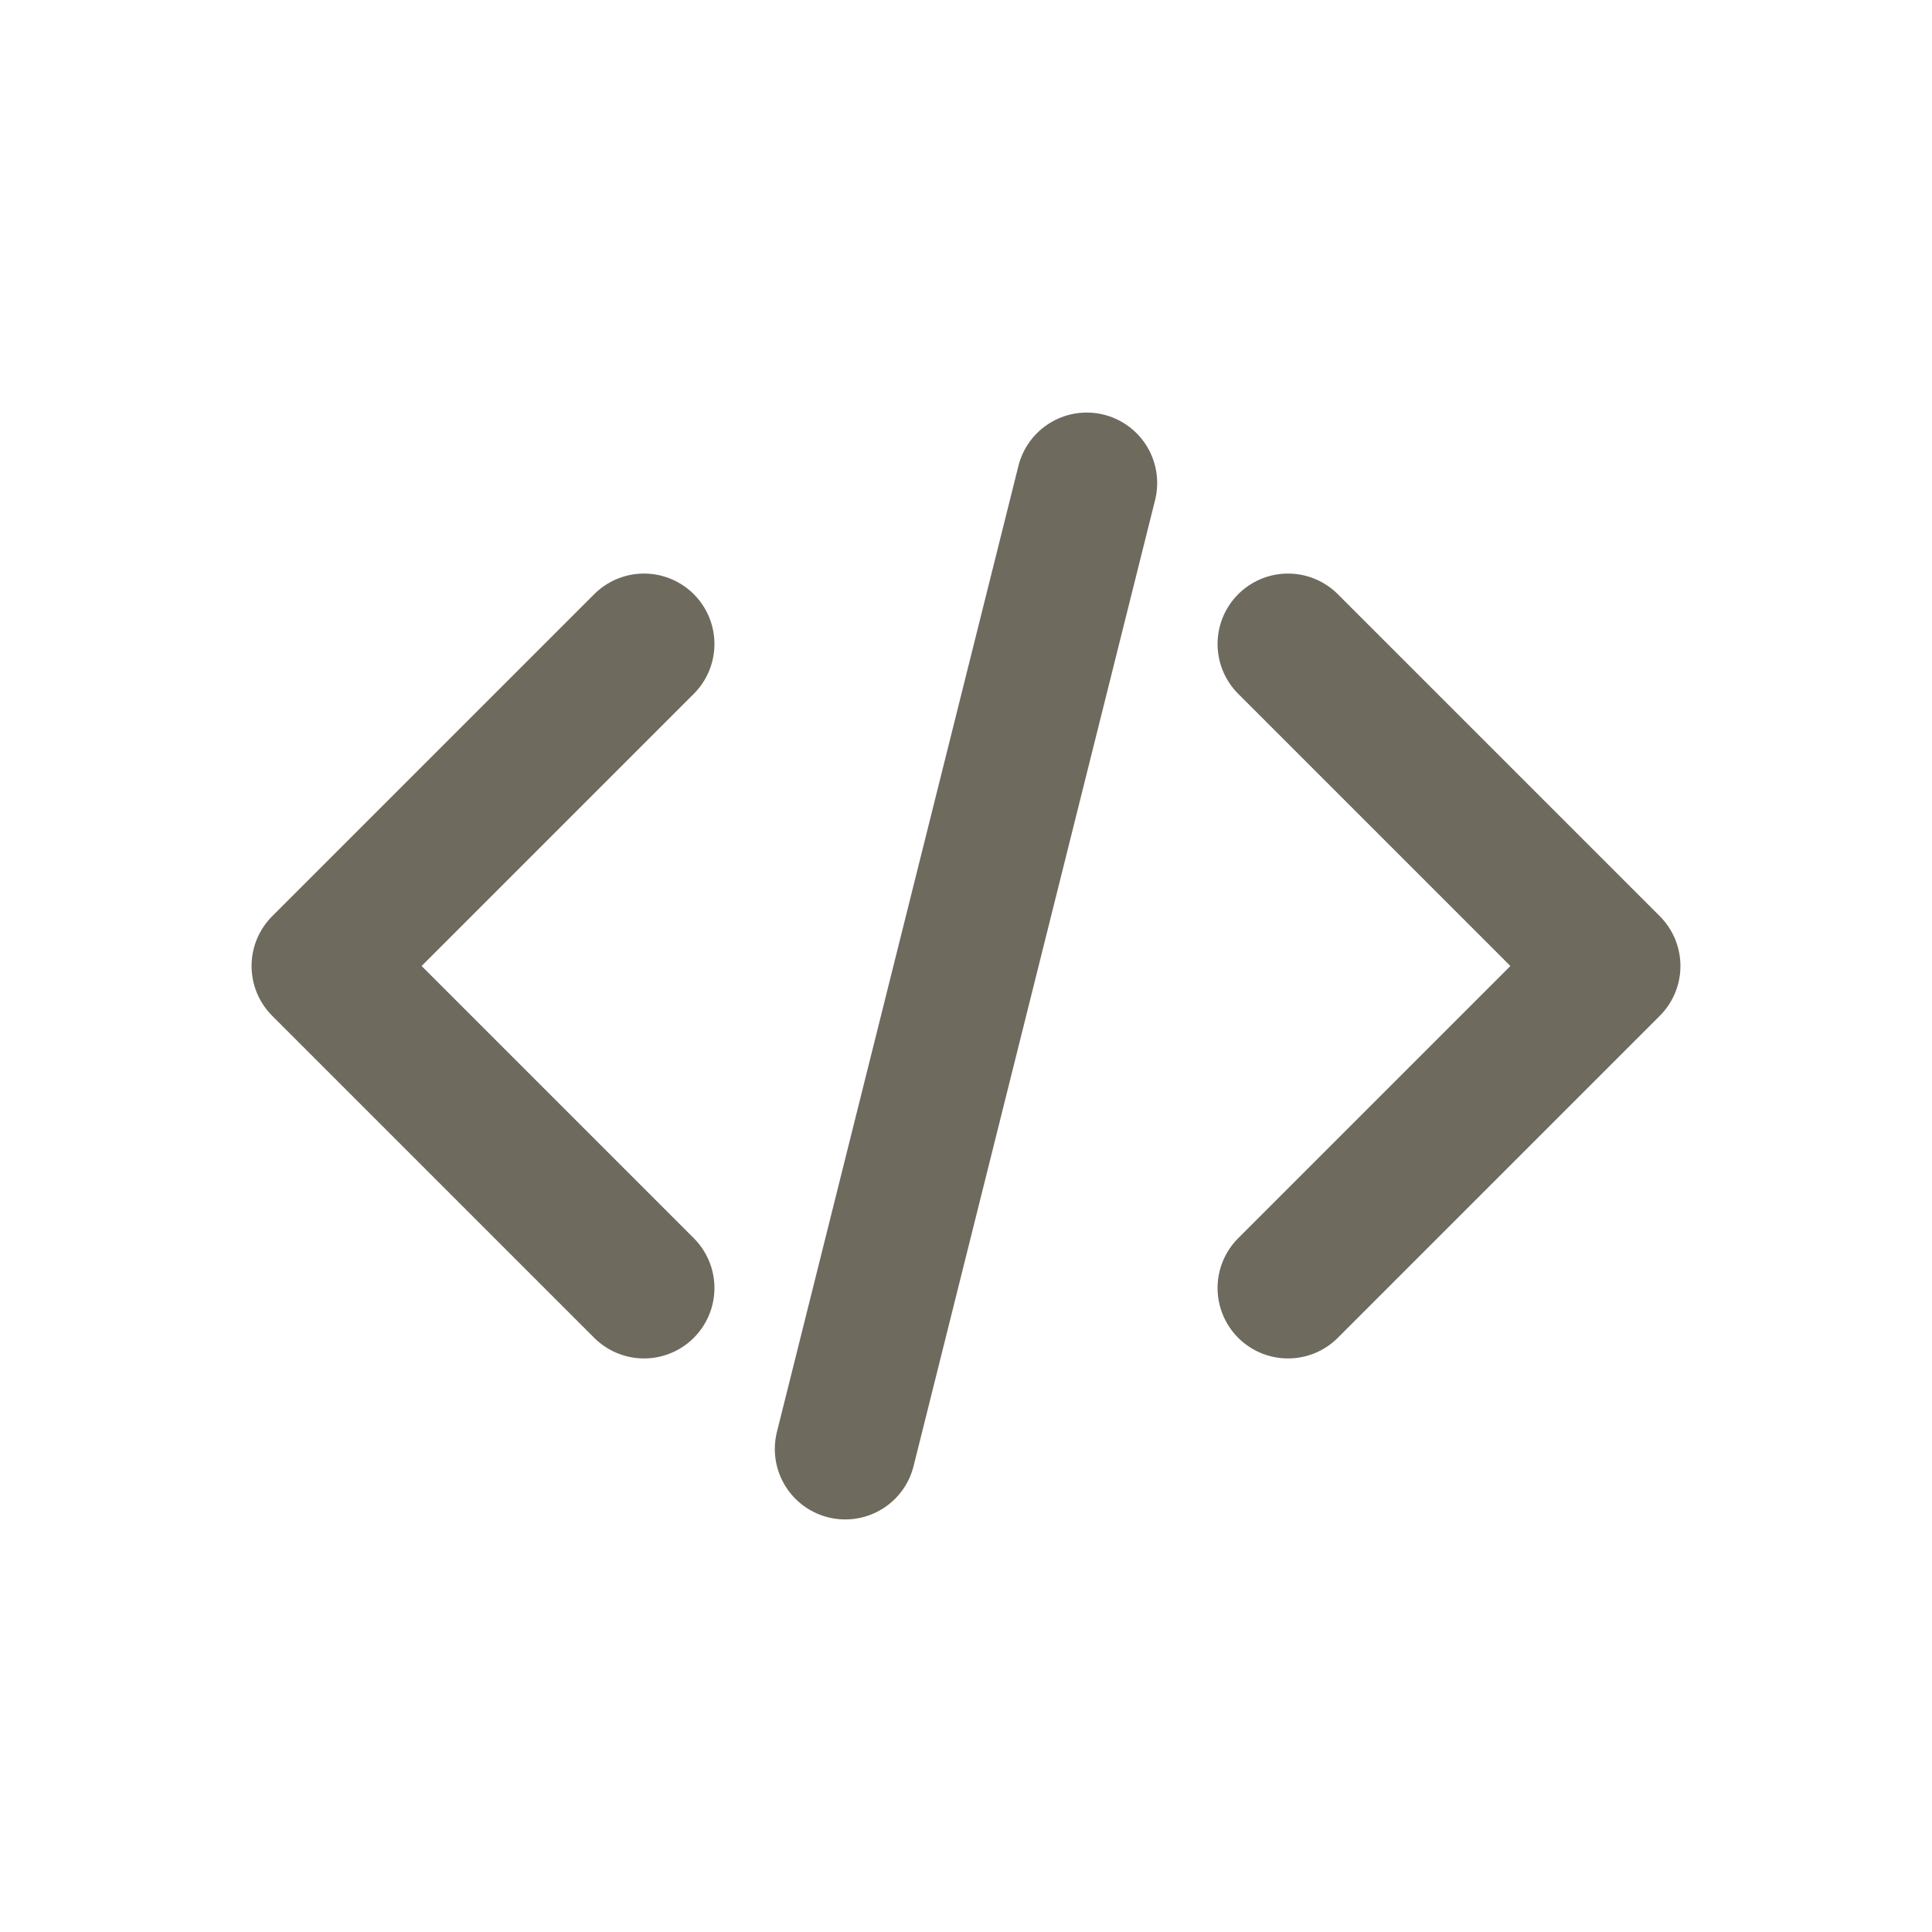
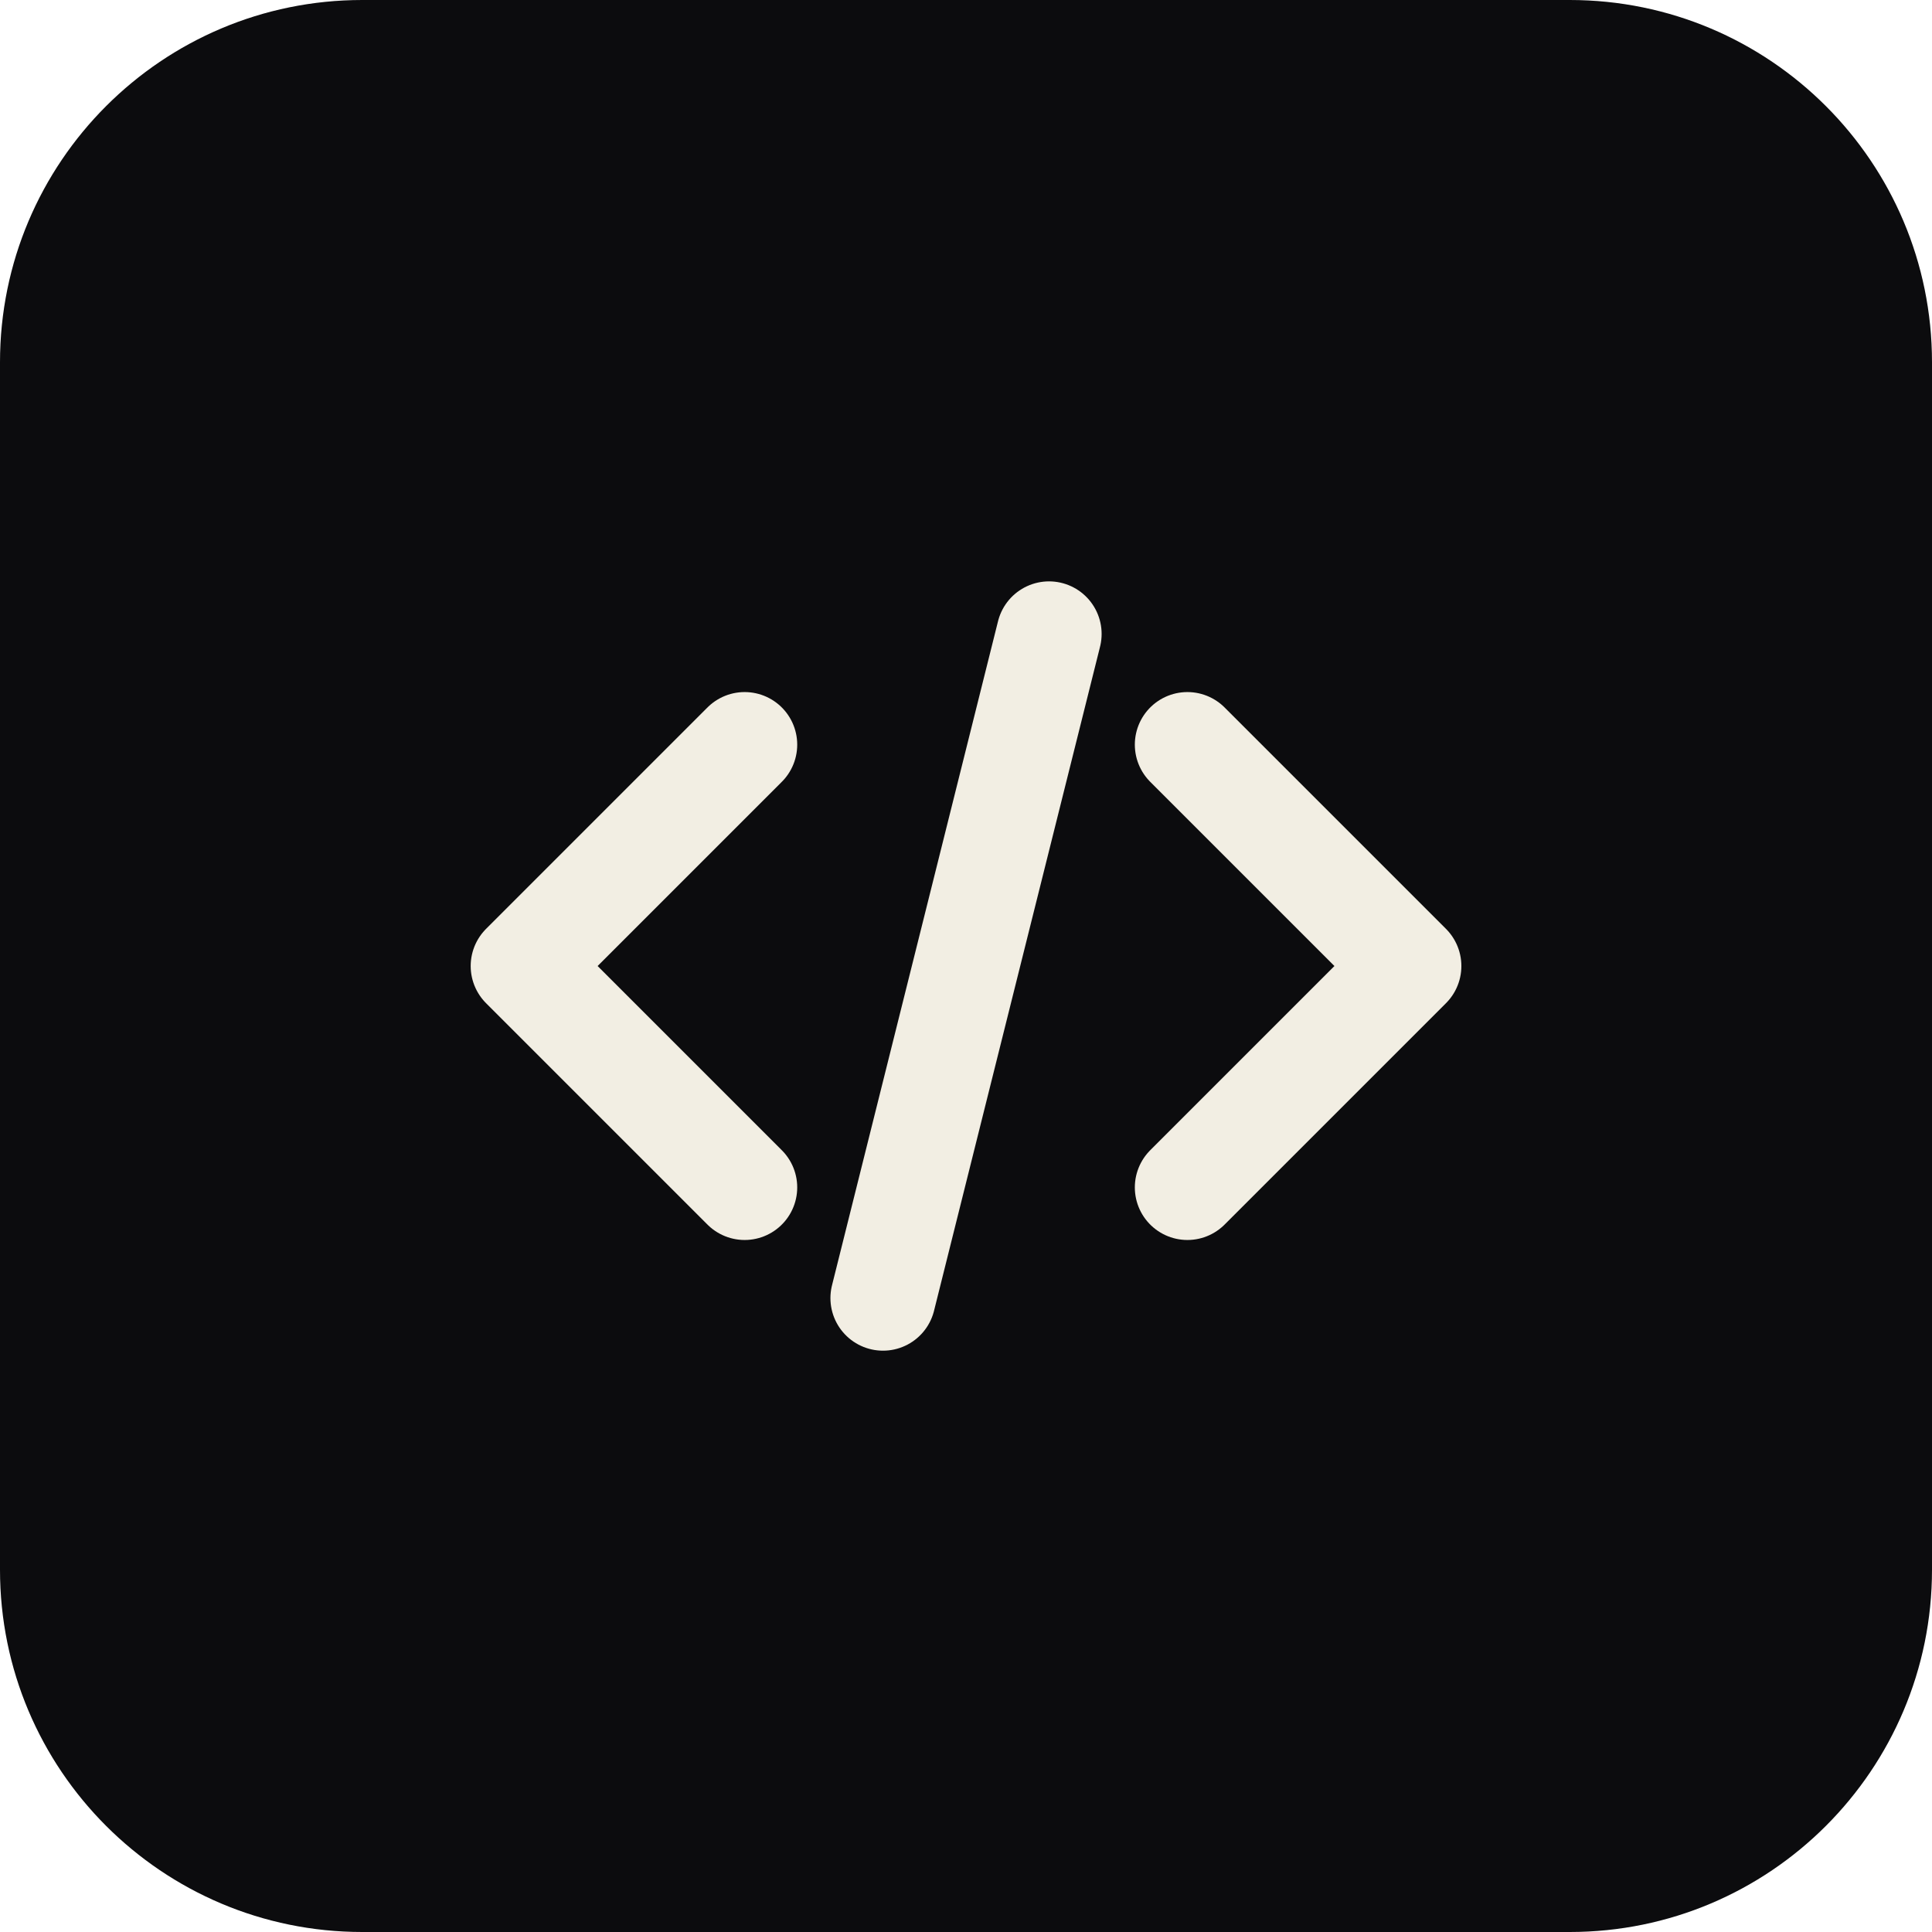
- <svg xmlns="http://www.w3.org/2000/svg" viewBox="0 0 24 24" width="24" height="24" role="img" aria-labelledby="title desc">
-   <path d="M8 8l-4 4 4 4" fill="none" stroke="#6f6a5e" stroke-width="1.75" stroke-linecap="round" stroke-linejoin="round" />
-   <path d="M16 8l4 4-4 4" fill="none" stroke="#6f6a5e" stroke-width="1.75" stroke-linecap="round" stroke-linejoin="round" />
-   <path d="M13.5 6l-3 12" fill="none" stroke="#6f6a5e" stroke-width="1.75" stroke-linecap="round" stroke-linejoin="round" />
+ <svg xmlns="http://www.w3.org/2000/svg" viewBox="0 0 32 32" width="32" height="32" role="img" aria-labelledby="t d">
+   <style />
+   <rect width="32" height="32" rx="6" fill="#0c0c0e" />
+   <g transform="translate(5 5) scale(.9167)">
+     <path d="M8 8l-4 4 4 4" fill="none" stroke="#f2eee3" stroke-width="1.9" stroke-linecap="round" stroke-linejoin="round" />
+     <path d="M16 8l4 4-4 4" fill="none" stroke="#f2eee3" stroke-width="1.9" stroke-linecap="round" stroke-linejoin="round" />
+     <path d="M13.5 6l-3 12" fill="none" stroke="#f2eee3" stroke-width="1.9" stroke-linecap="round" stroke-linejoin="round" />
+   </g>
</svg>
